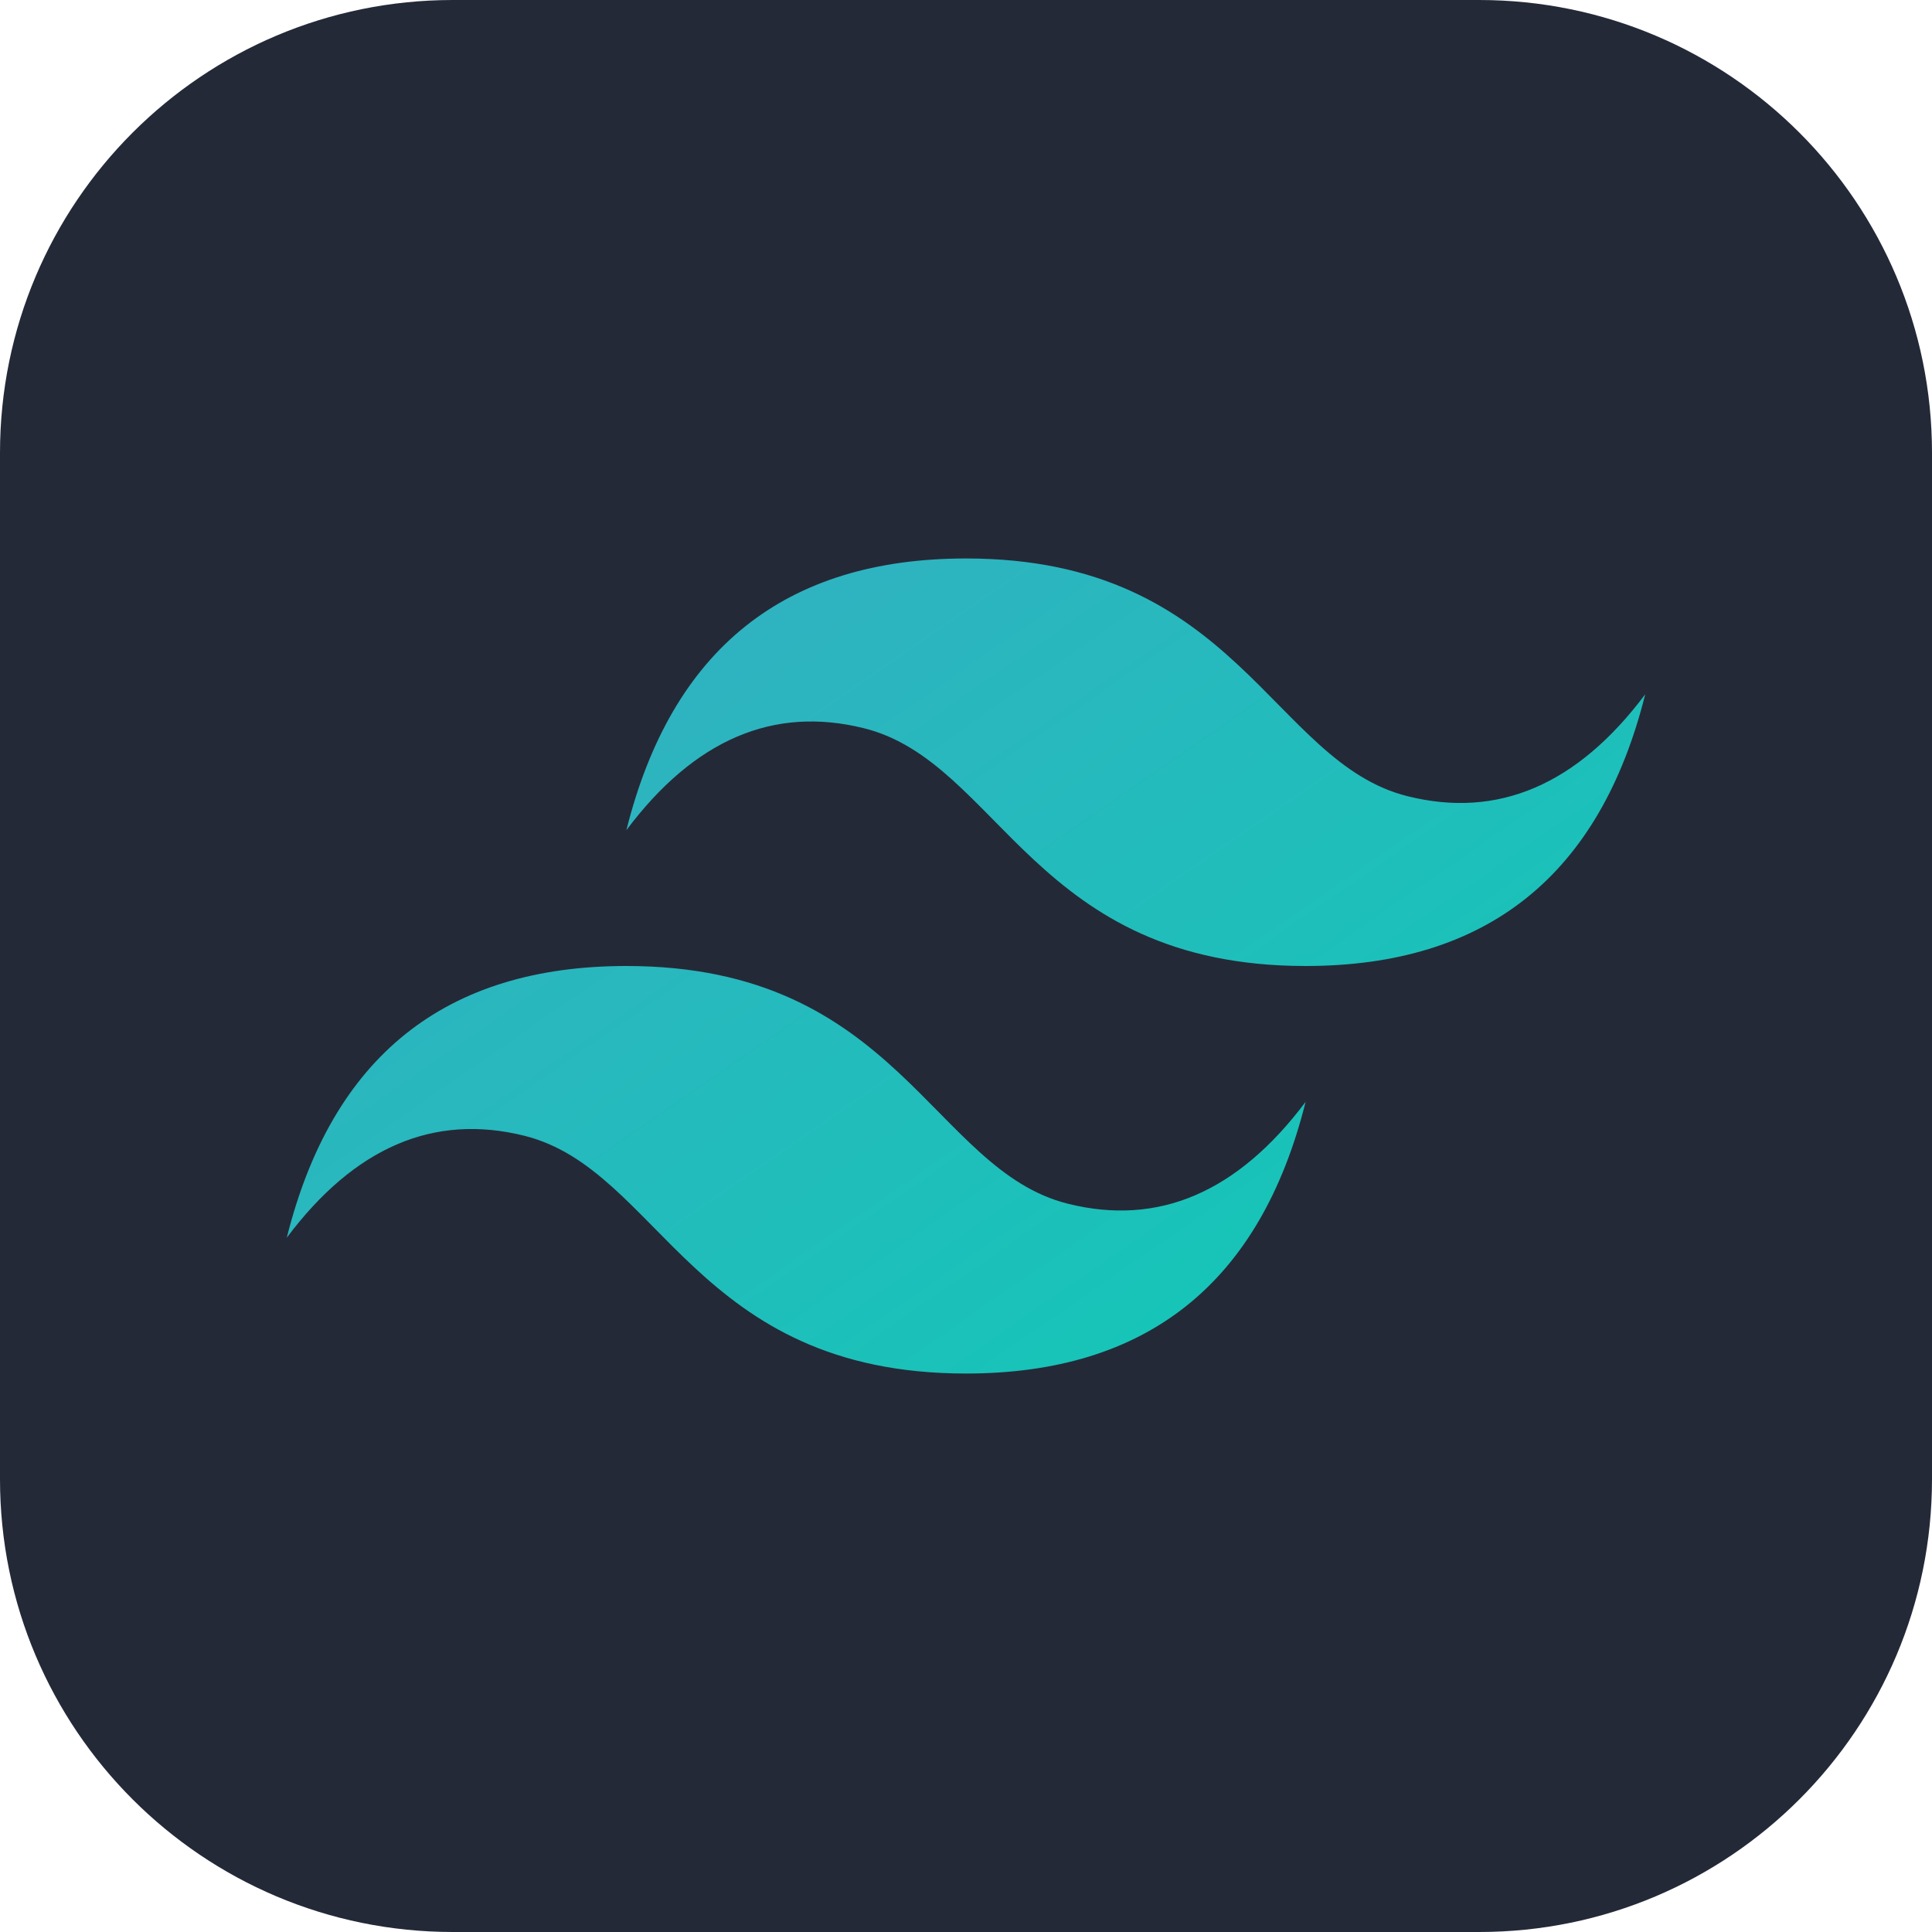
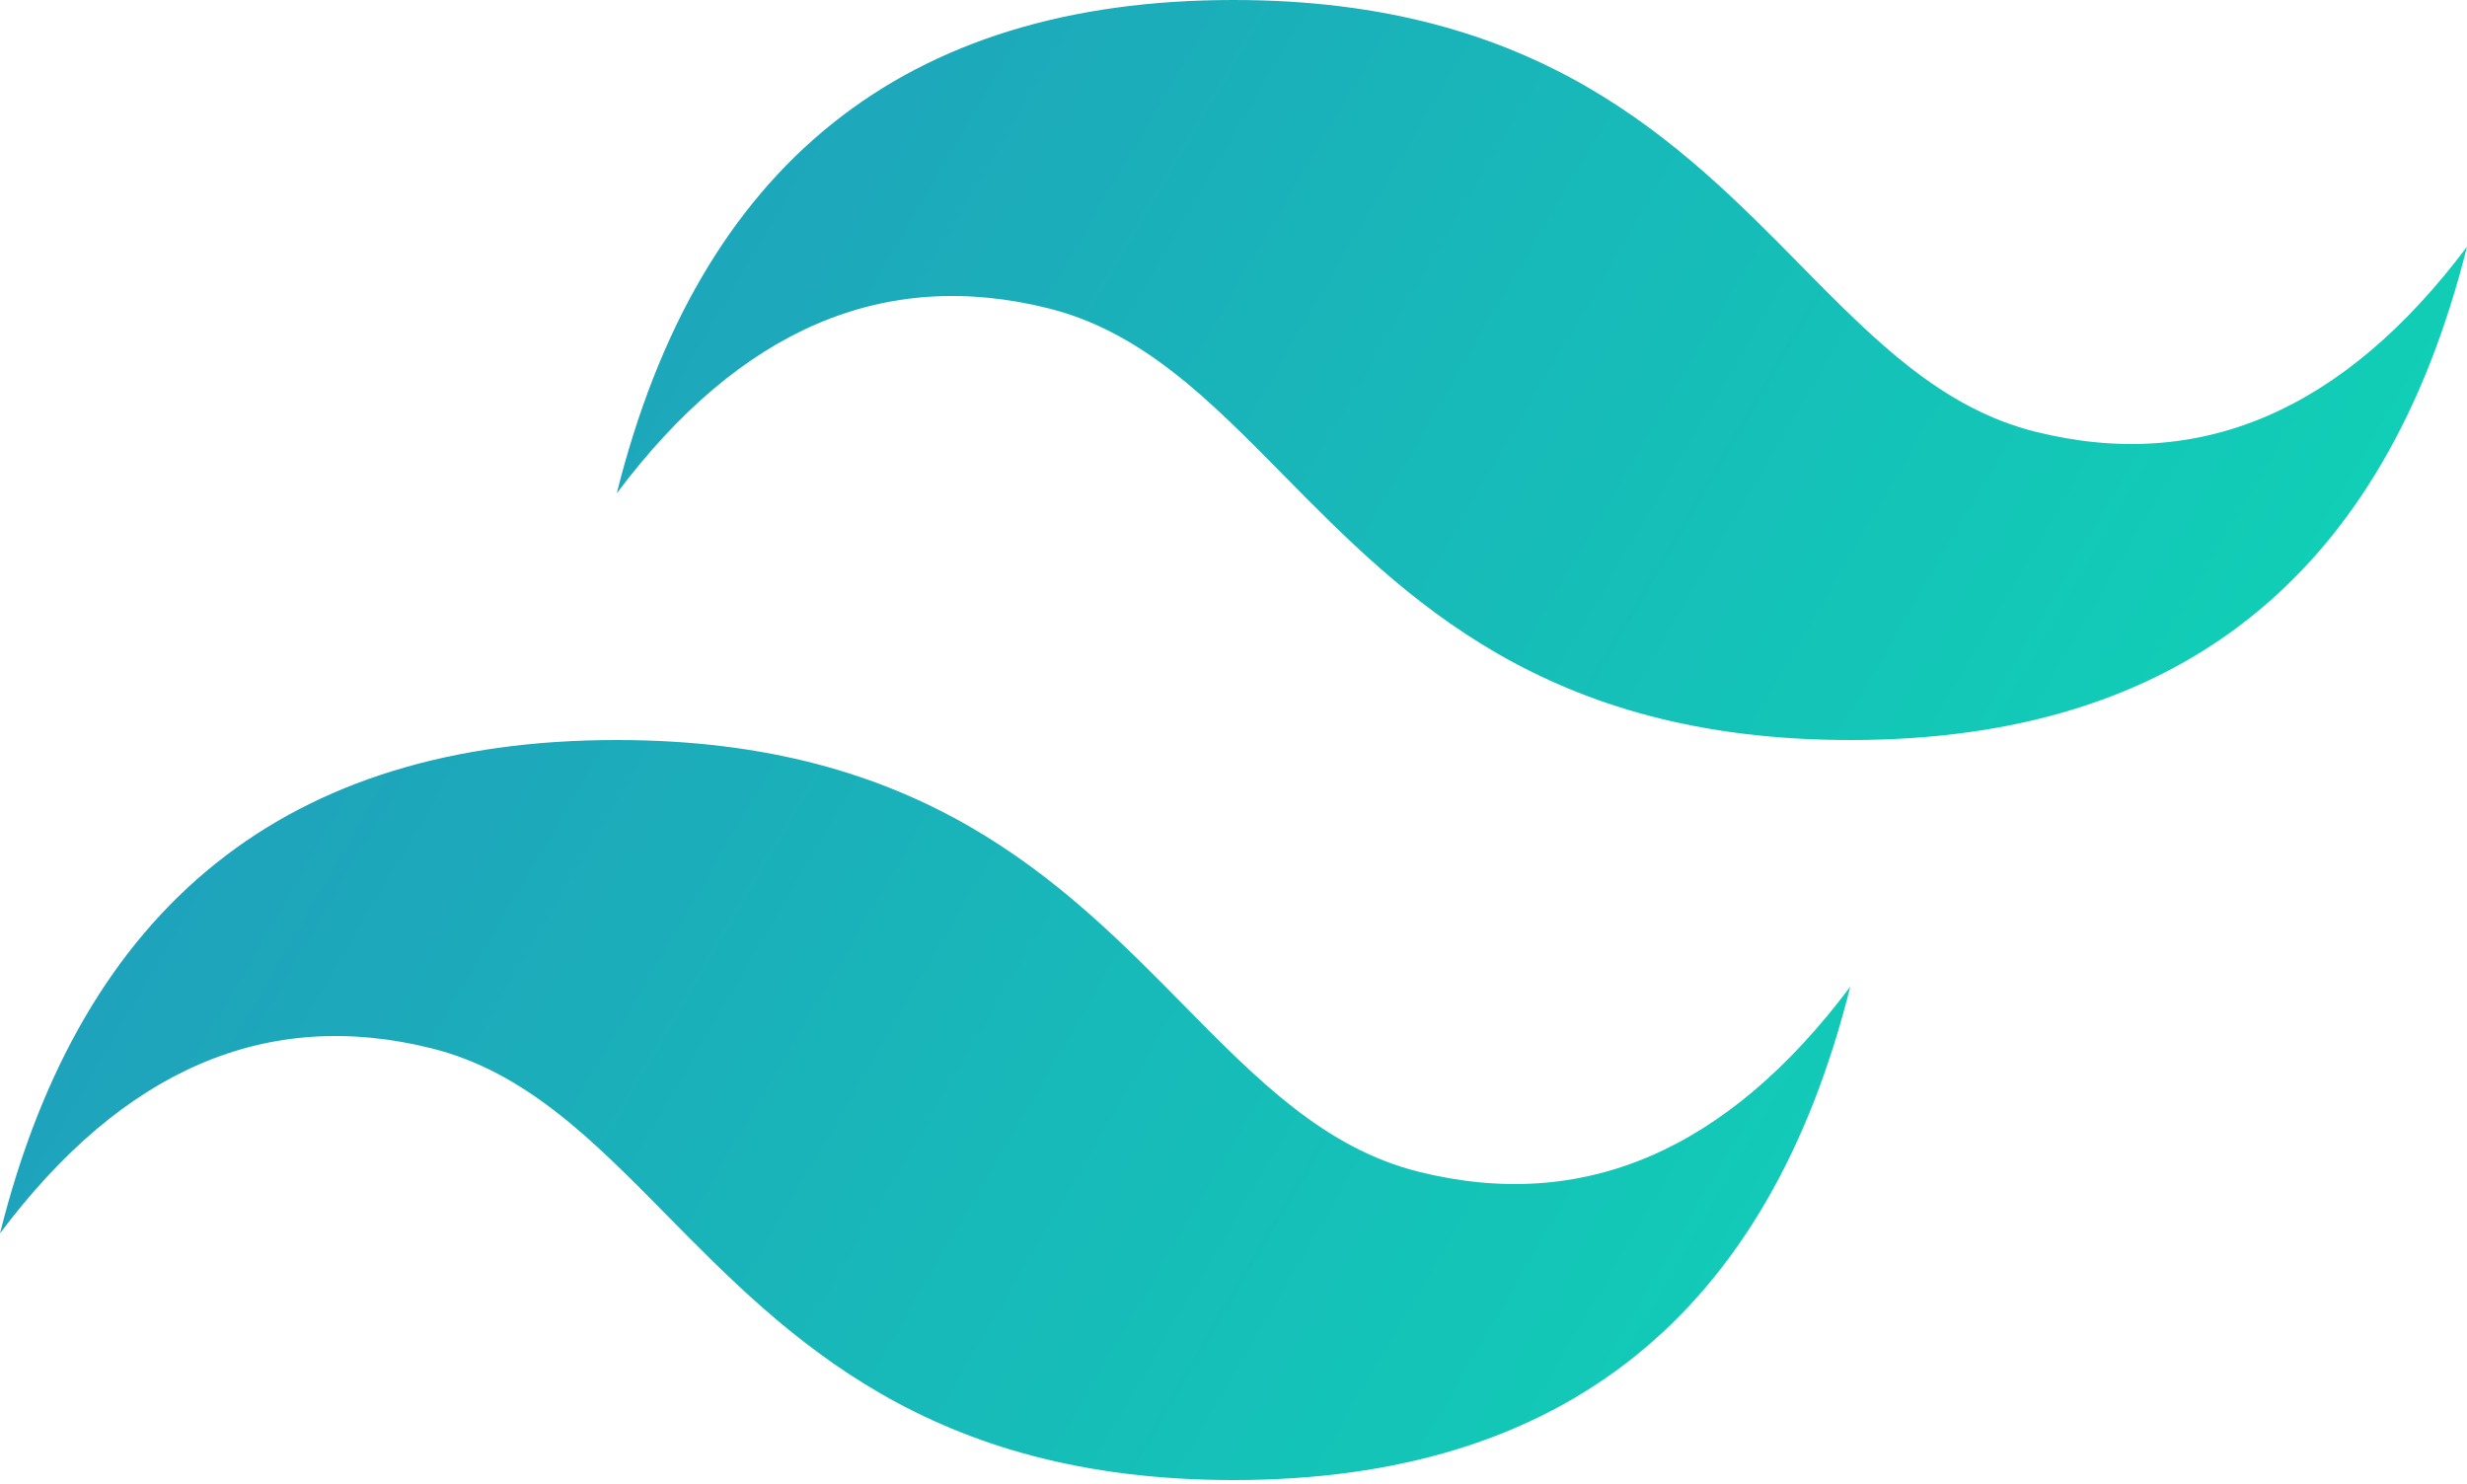
- <svg xmlns="http://www.w3.org/2000/svg" width="256" height="256" viewBox="0 0 256 256">
-   <g fill="none">
-     <rect width="256" height="256" fill="#242938" rx="60" />
-     <path fill="url(#skillIconsTailwindcssDark0)" fill-rule="evenodd" d="M83 110c6-24 21.001-36 45-36c36 0 40.5 27 58.5 31.5c12.001 3.001 22.5-1.499 31.5-13.5c-5.999 23.999-21.001 36-45 36c-36 0-40.5-27-58.5-31.5C102.499 93.5 92 98 83 110Zm-45 54c6-23.999 21-36 45-36c36 0 40.5 27 58.5 31.5c12.001 3.001 22.5-1.499 31.5-13.5c-5.999 23.999-21.001 36-45 36c-36 0-40.5-27-58.5-31.5c-12-3.001-22.5 1.499-31.5 13.5Z" clip-rule="evenodd" />
-     <defs>
-       <linearGradient id="skillIconsTailwindcssDark0" x1="86.5" x2="163.5" y1="74" y2="185.5" gradientUnits="userSpaceOnUse">
-         <stop stop-color="#32B1C1" />
-         <stop offset="1" stop-color="#14C6B7" />
-       </linearGradient>
-     </defs>
-   </g>
+ <svg xmlns="http://www.w3.org/2000/svg" width="256" height="154" viewBox="0 0 256 154">
+   <defs>
+     <linearGradient id="logosTailwindcssIcon0" x1="-2.778%" x2="100%" y1="32%" y2="67.556%">
+       <stop offset="0%" stop-color="#2298BD" />
+       <stop offset="100%" stop-color="#0ED7B5" />
+     </linearGradient>
+   </defs>
+   <path fill="url(#logosTailwindcssIcon0)" d="M128 0C93.867 0 72.533 17.067 64 51.2C76.8 34.133 91.733 27.733 108.8 32c9.737 2.434 16.697 9.499 24.401 17.318C145.751 62.057 160.275 76.8 192 76.8c34.133 0 55.467-17.067 64-51.2c-12.8 17.067-27.733 23.467-44.8 19.2c-9.737-2.434-16.697-9.499-24.401-17.318C174.249 14.743 159.725 0 128 0ZM64 76.8C29.867 76.8 8.533 93.867 0 128c12.8-17.067 27.733-23.467 44.8-19.2c9.737 2.434 16.697 9.499 24.401 17.318C81.751 138.857 96.275 153.6 128 153.6c34.133 0 55.467-17.067 64-51.2c-12.8 17.067-27.733 23.467-44.8 19.2c-9.737-2.434-16.697-9.499-24.401-17.318C110.249 91.543 95.725 76.8 64 76.8Z" />
</svg>
